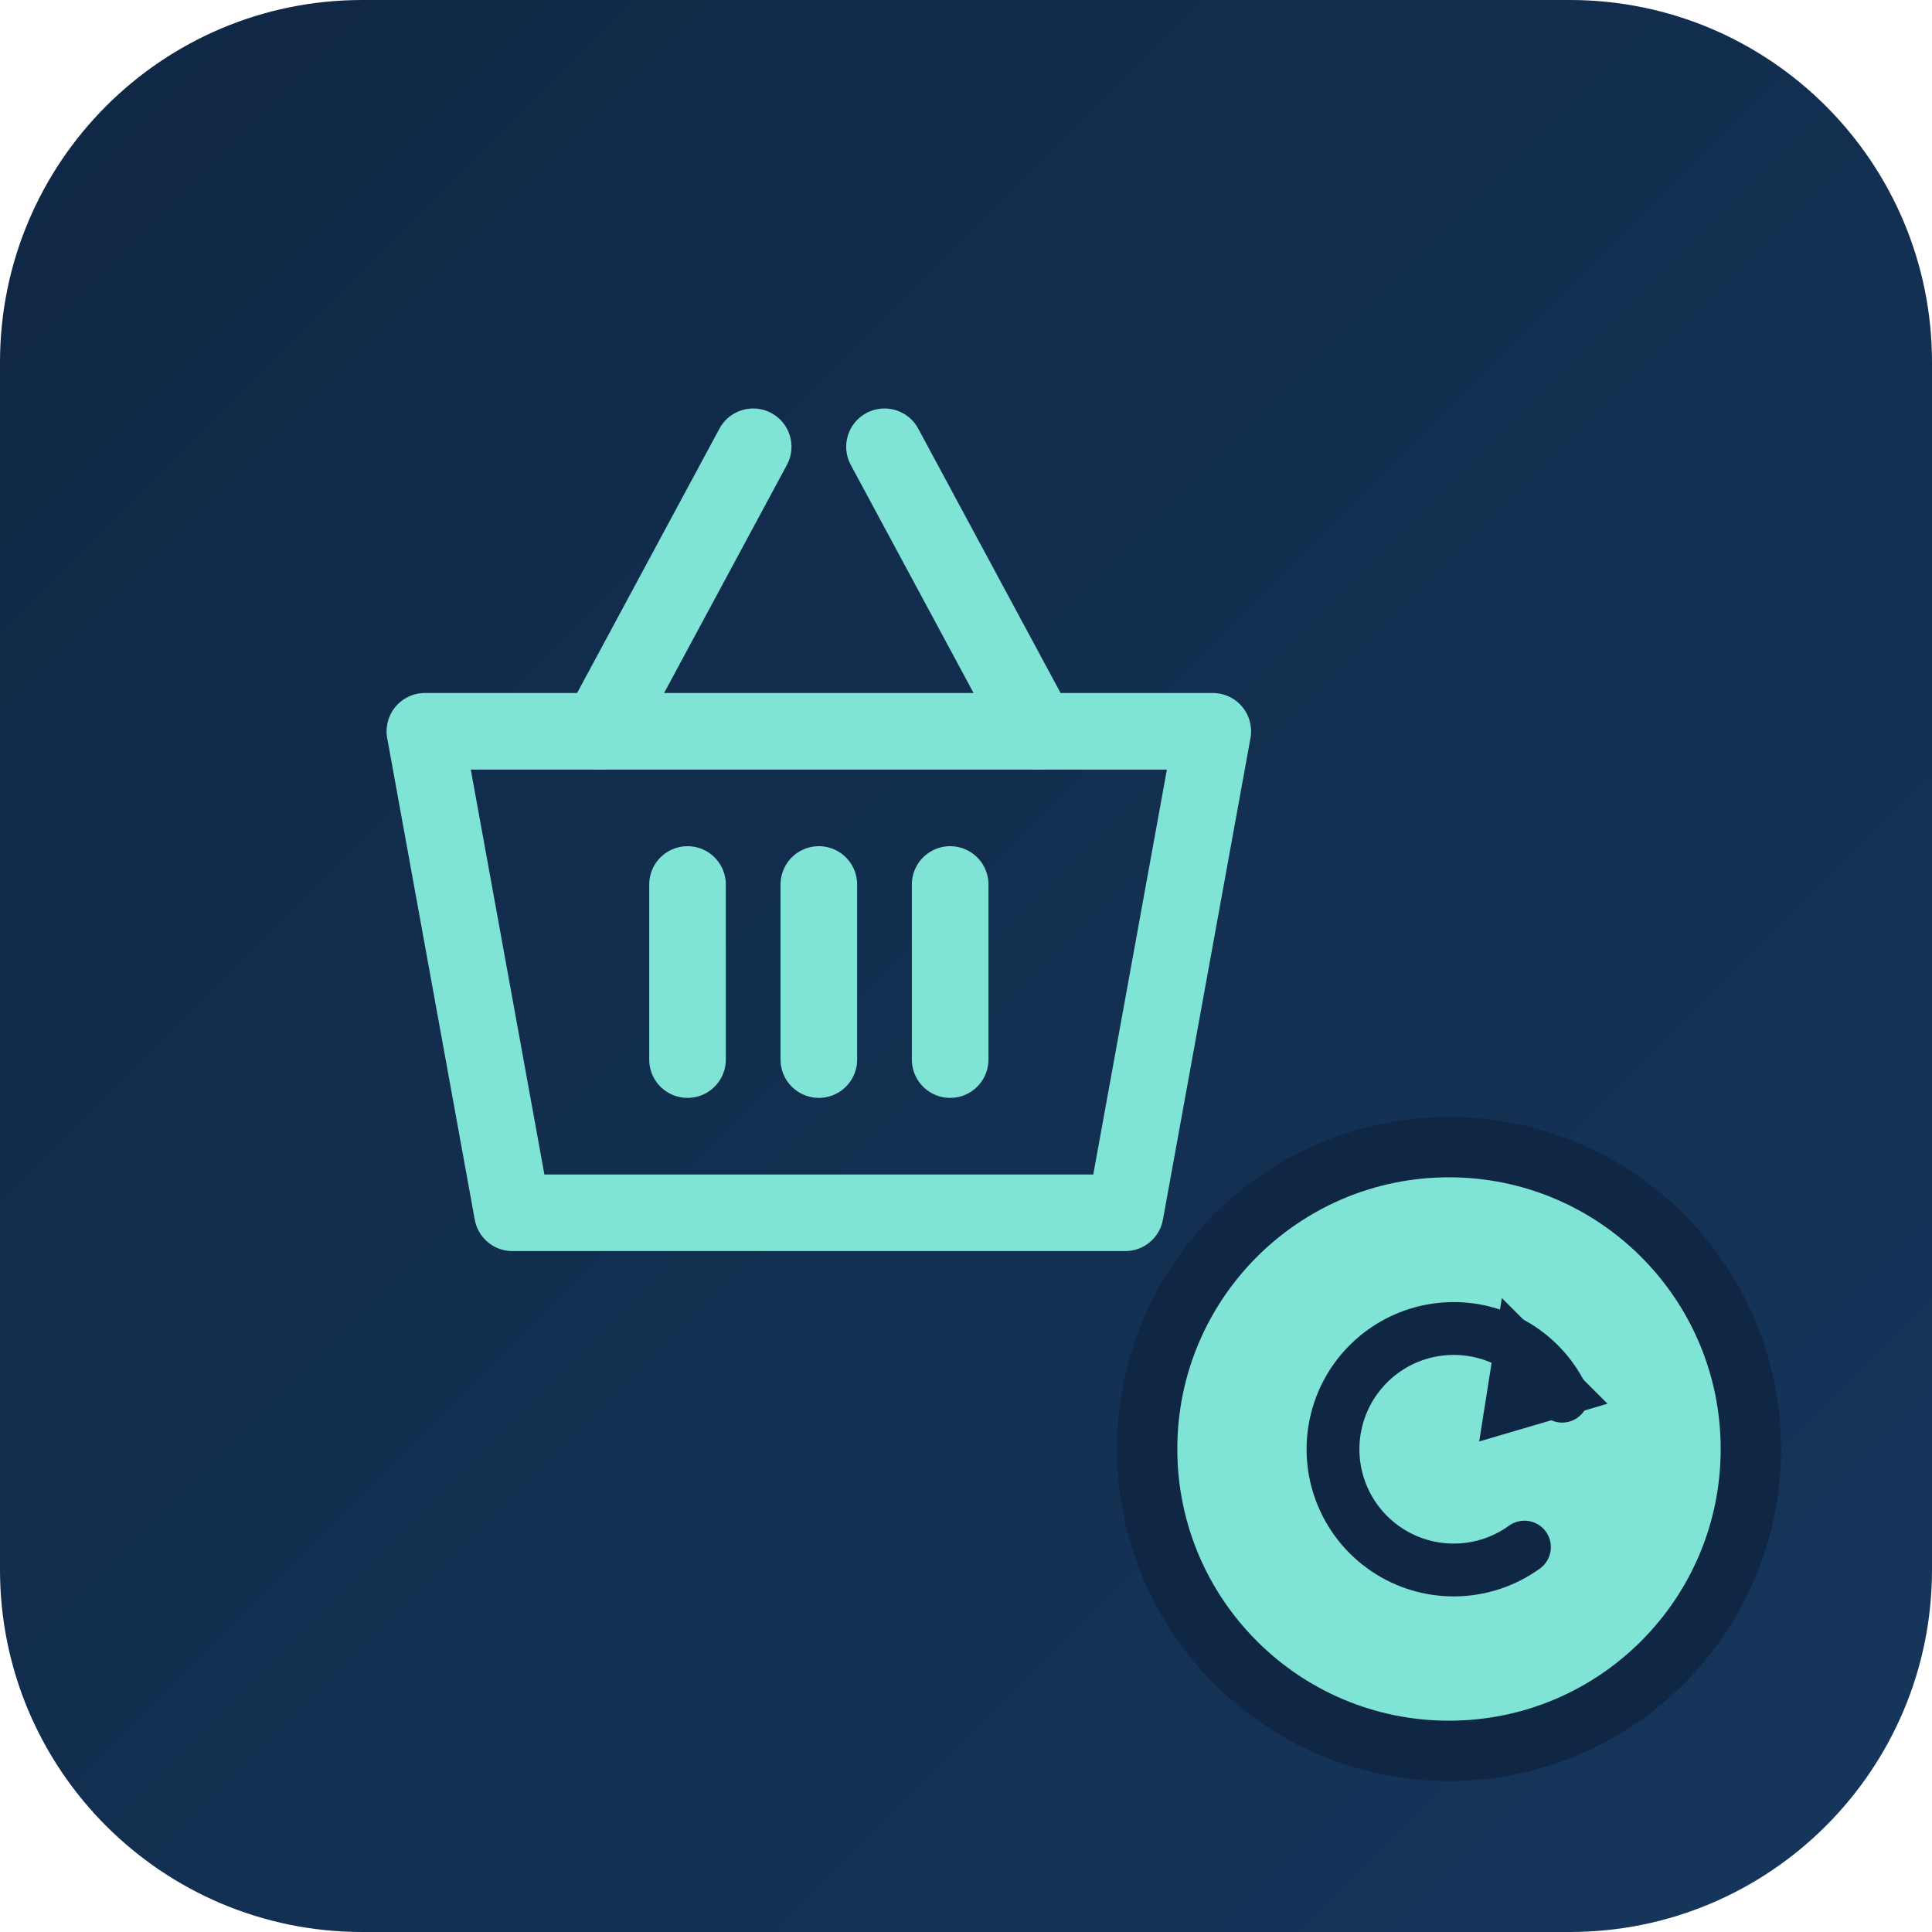
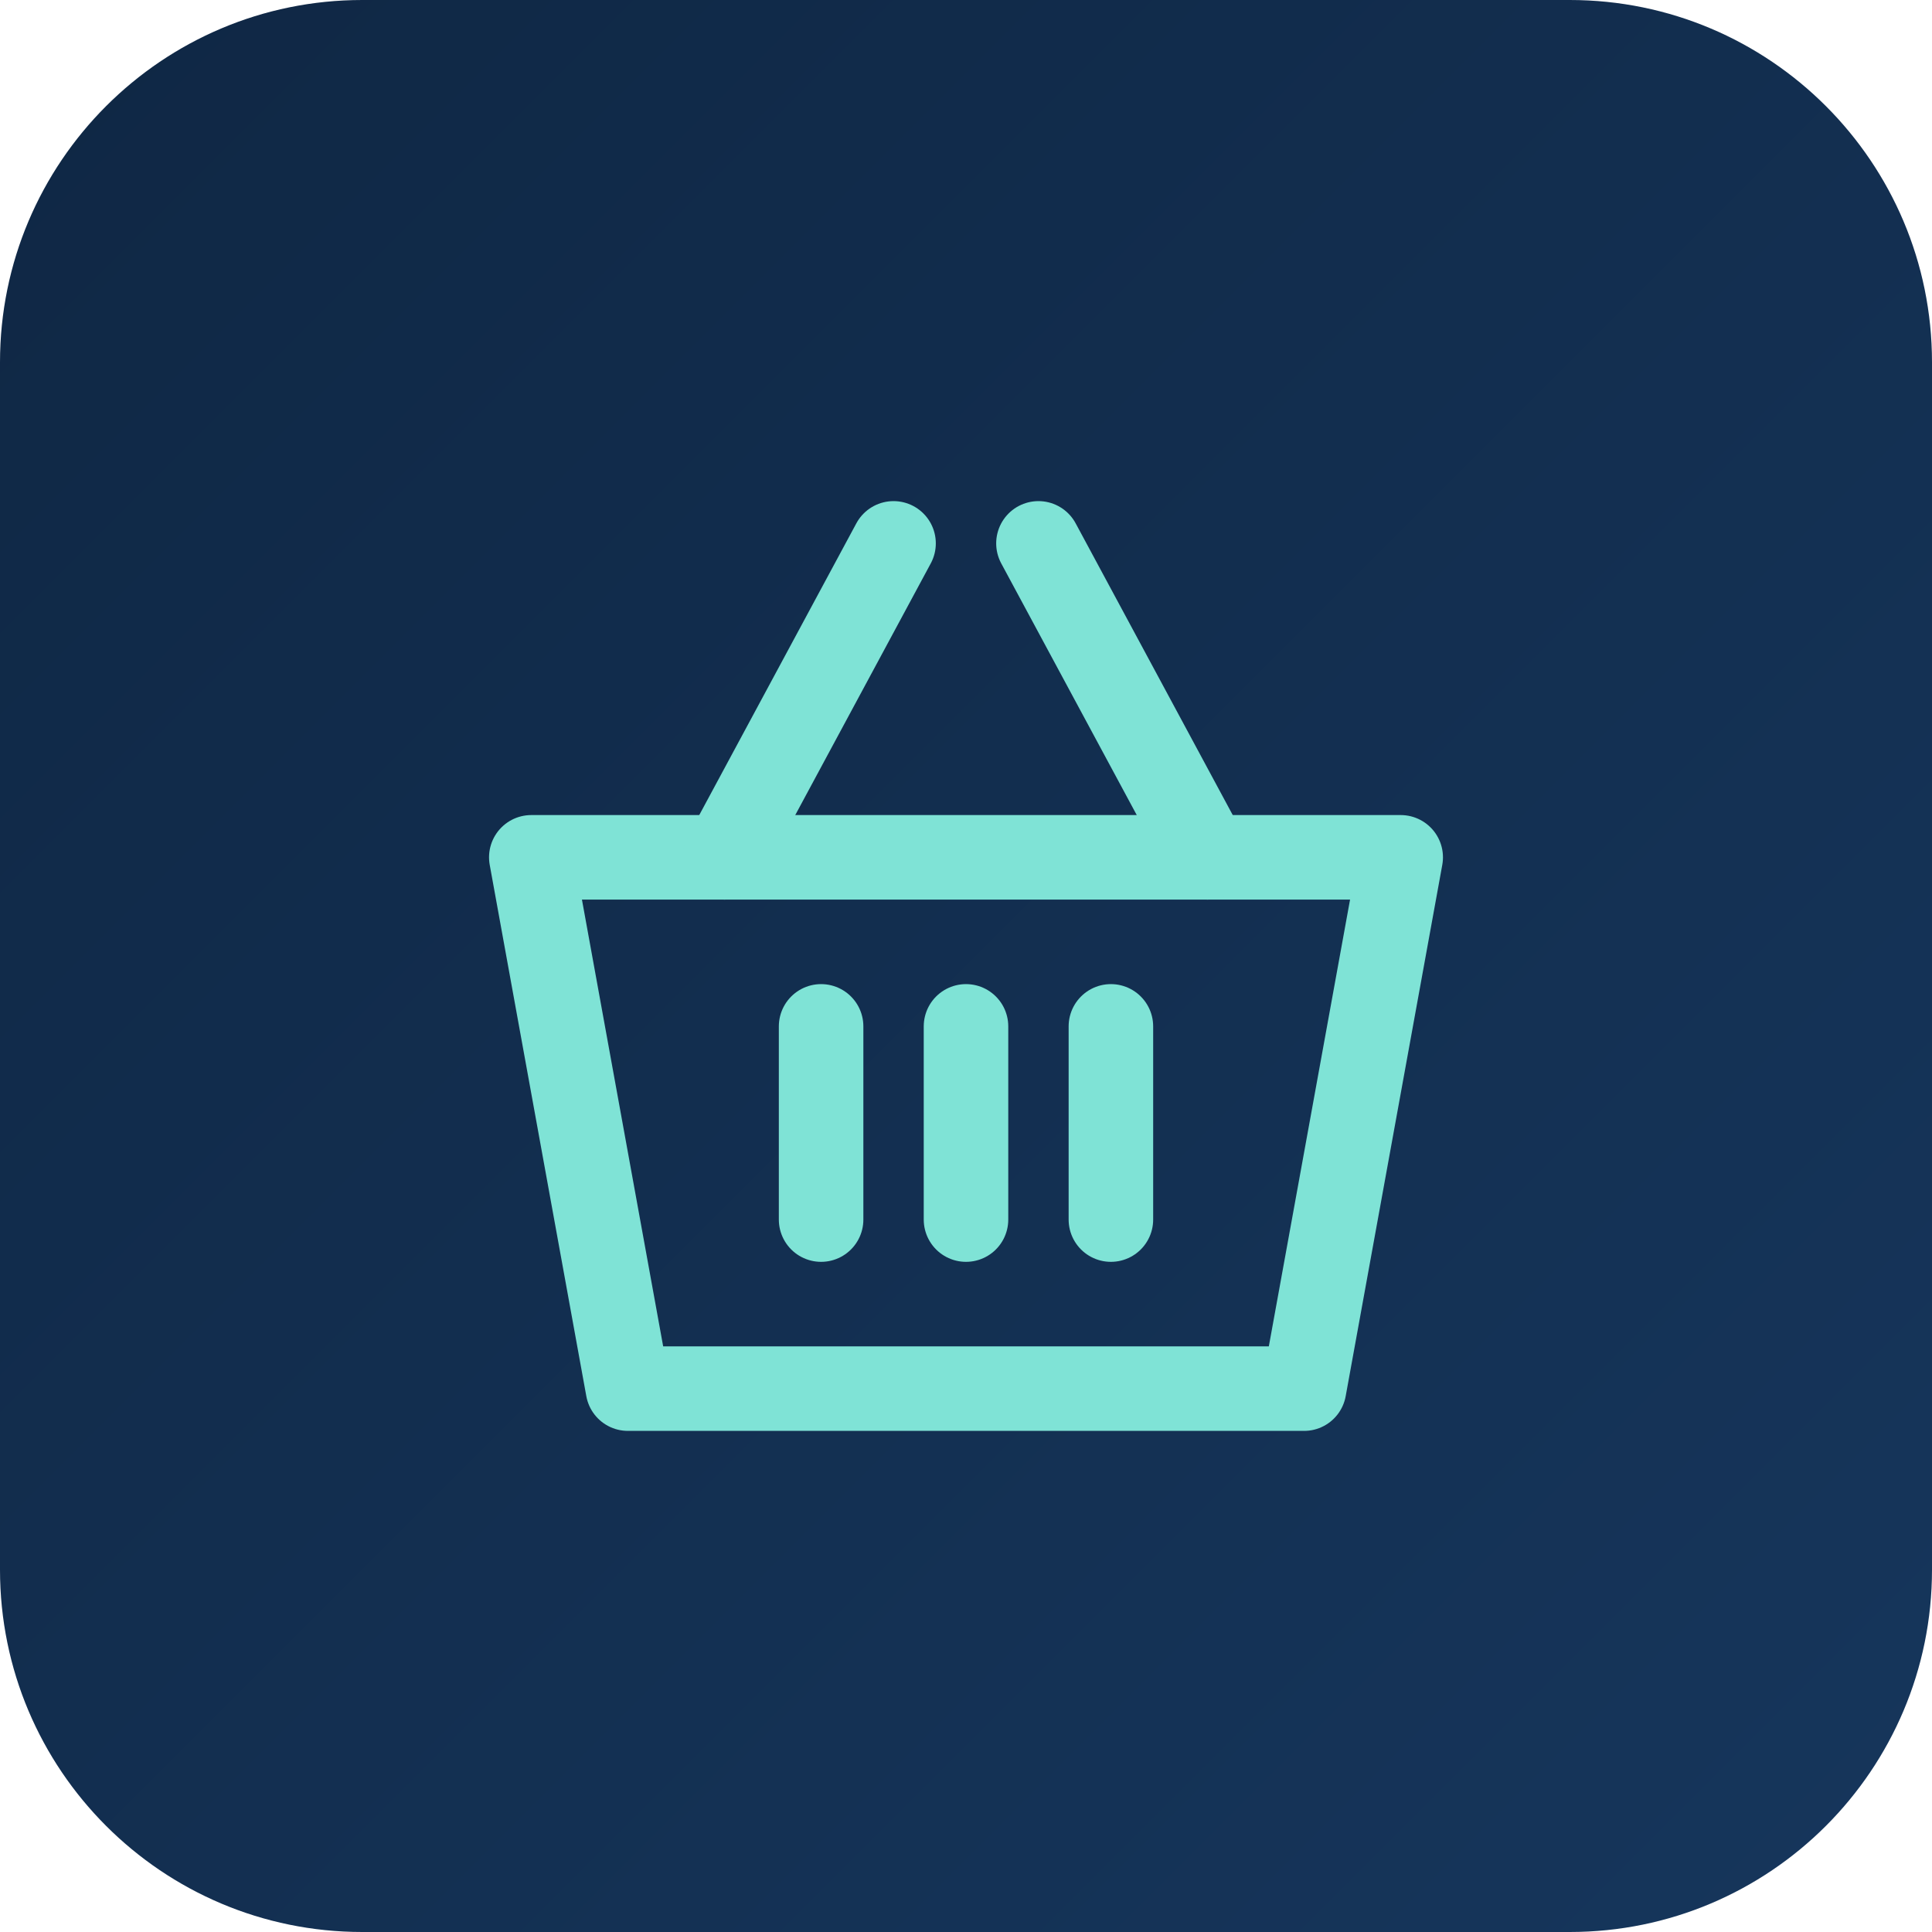
<svg xmlns="http://www.w3.org/2000/svg" width="256" height="256" viewBox="0 0 256 256">
  <defs>
    <linearGradient id="g" x1="0" y1="0" x2="1" y2="1">
      <stop offset="0" stop-color="#0f2744" />
      <stop offset="1" stop-color="#16365c" />
    </linearGradient>
  </defs>
  <rect width="256" height="256" rx="48" fill="url(#g)" />
-   <g transform="translate(36,36) scale(1.45)" fill="none" stroke="#7fe3d6" stroke-width="7" stroke-linecap="round" stroke-linejoin="round">
+   <g transform="translate(48,46.4) scale(1.6)" fill="none" stroke="#7fe3d6" stroke-width="7" stroke-linecap="round" stroke-linejoin="round">
    <path d="M14 42 H86 L78 86 H22 Z" />
    <path d="M30 42 L44 16" />
    <path d="M70 42 L56 16" />
    <path d="M38 56 V72" />
    <path d="M50 56 V72" />
    <path d="M62 56 V72" />
  </g>
-   <circle cx="192" cy="192" r="40" fill="#7fe3d6" stroke="#0f2744" stroke-width="8" />
-   <g fill="none" stroke="#0f2744" stroke-width="7" stroke-linecap="round">
-     <path d="M207 185 A16 16 0 1 0 202 205" />
-   </g>
-   <path d="M199 172 L213 186 L196 191 Z" fill="#0f2744" />
</svg>
